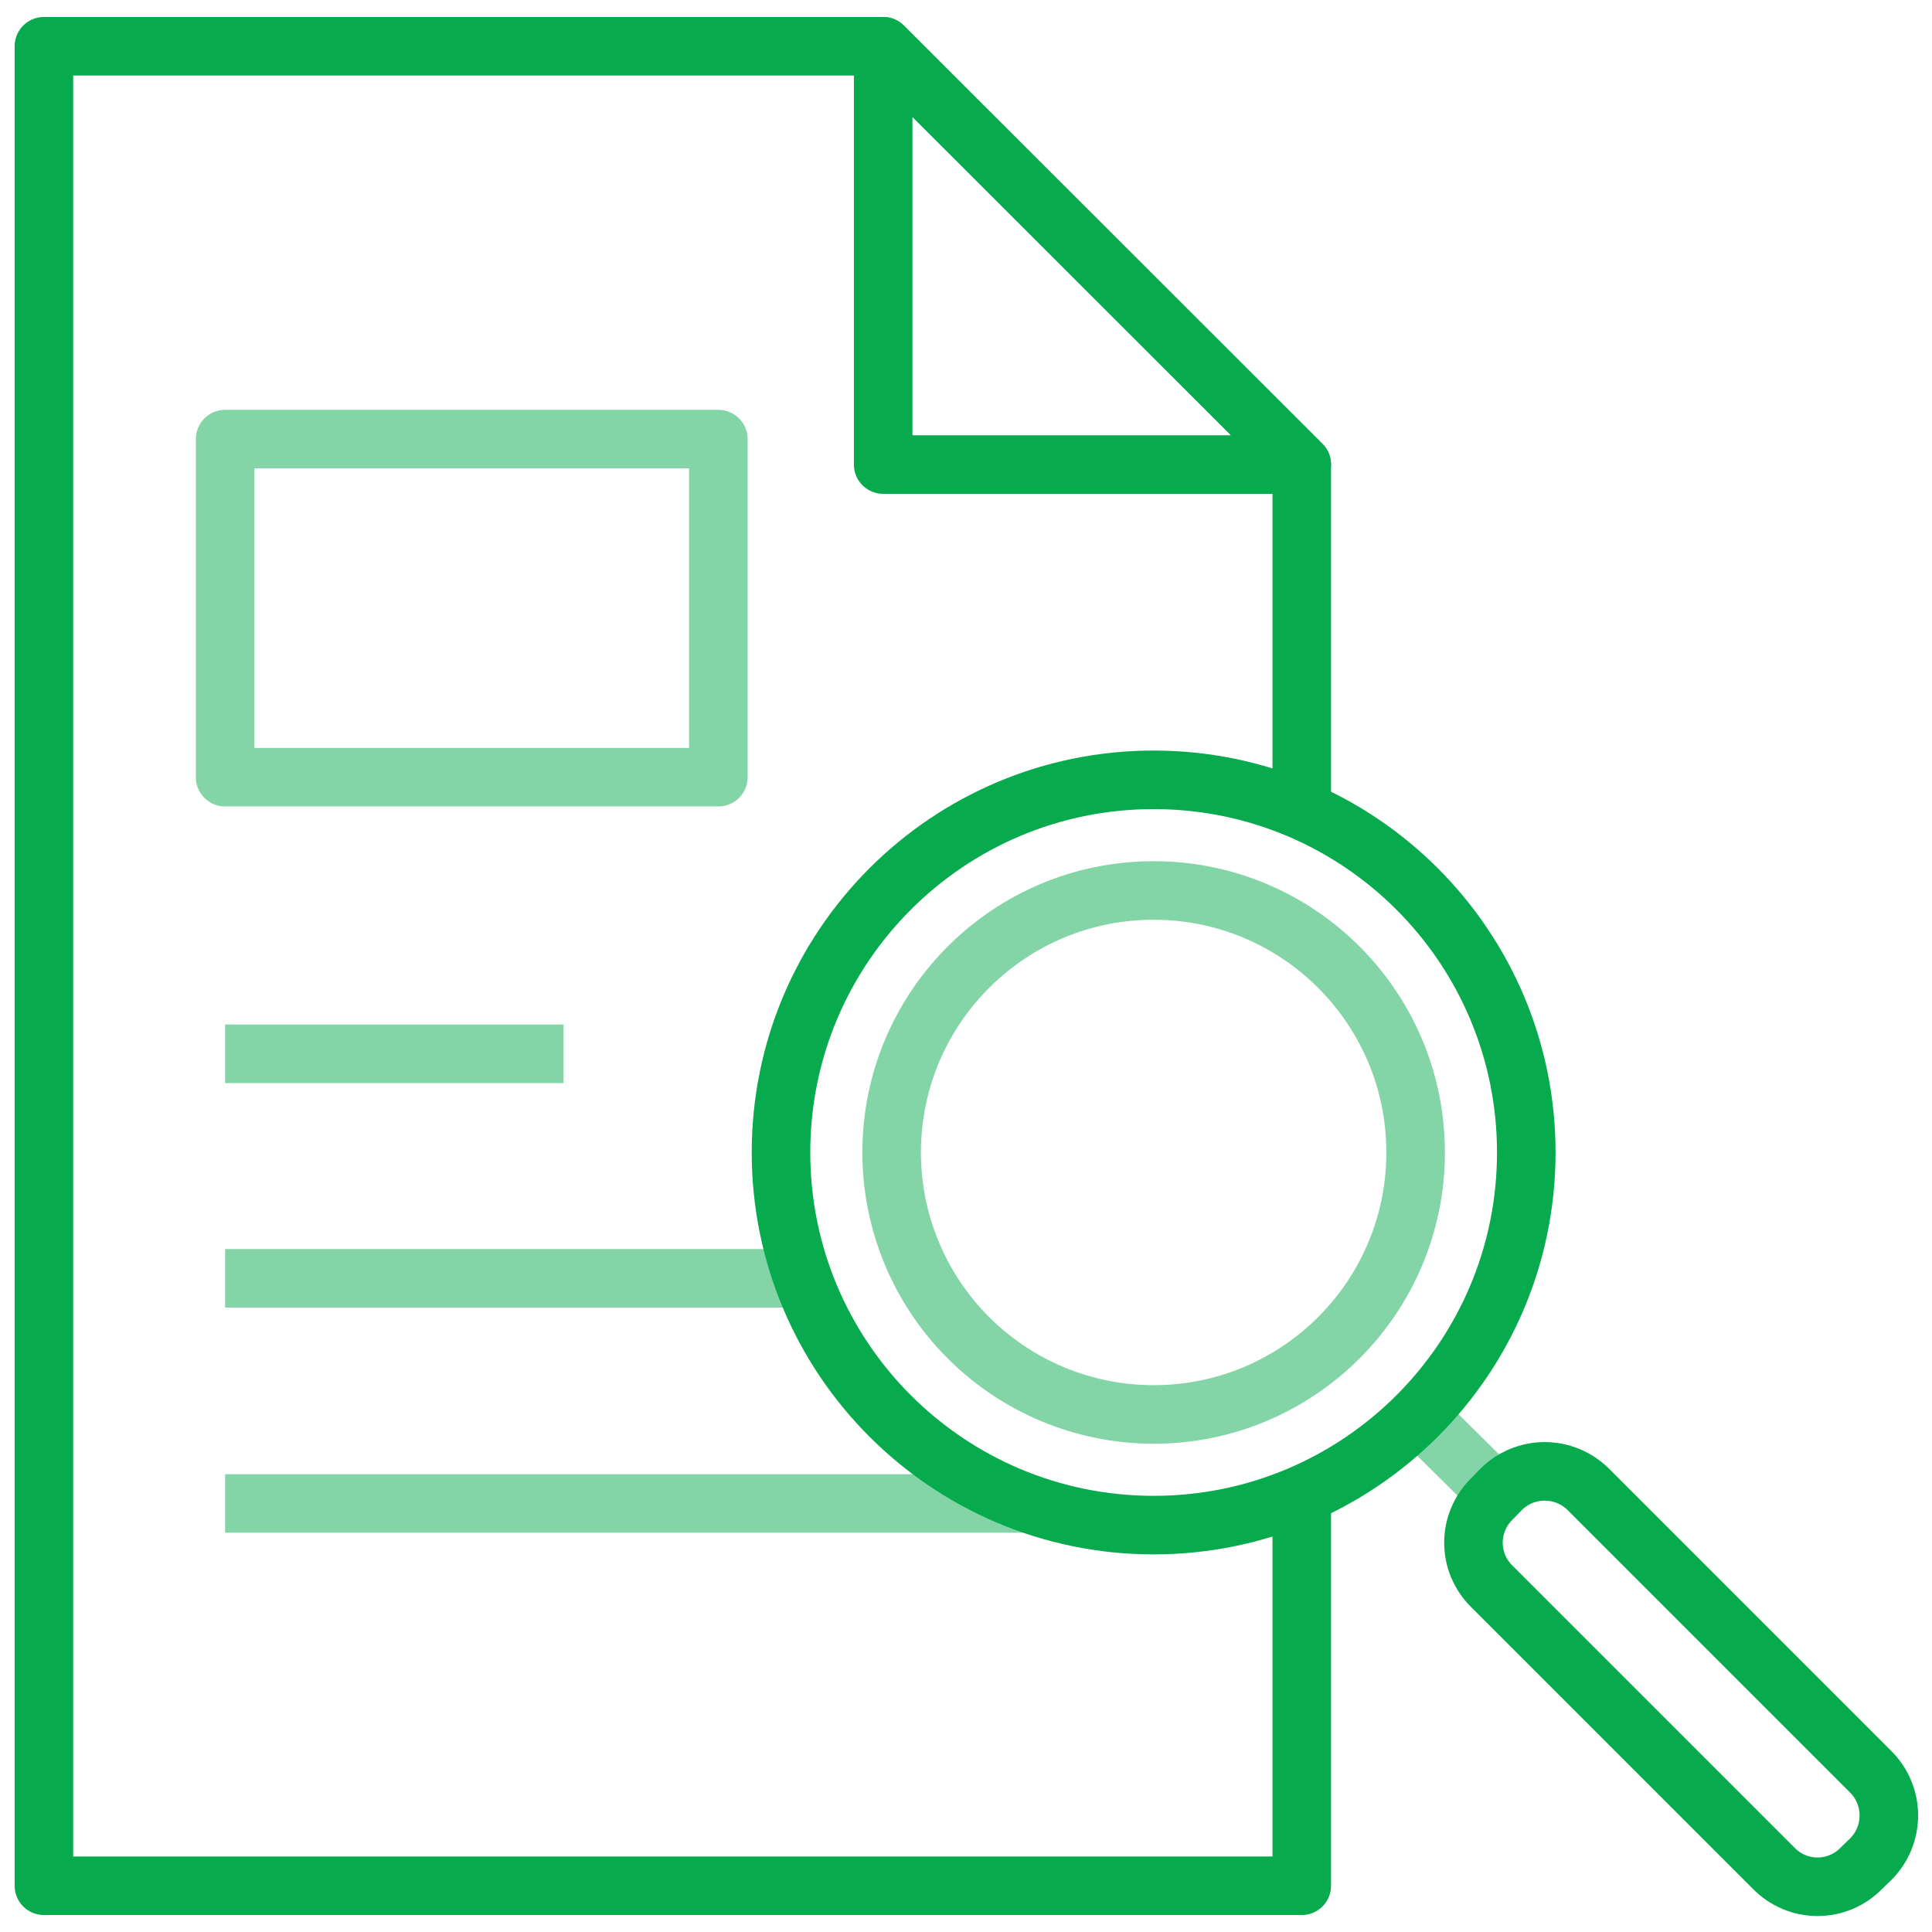
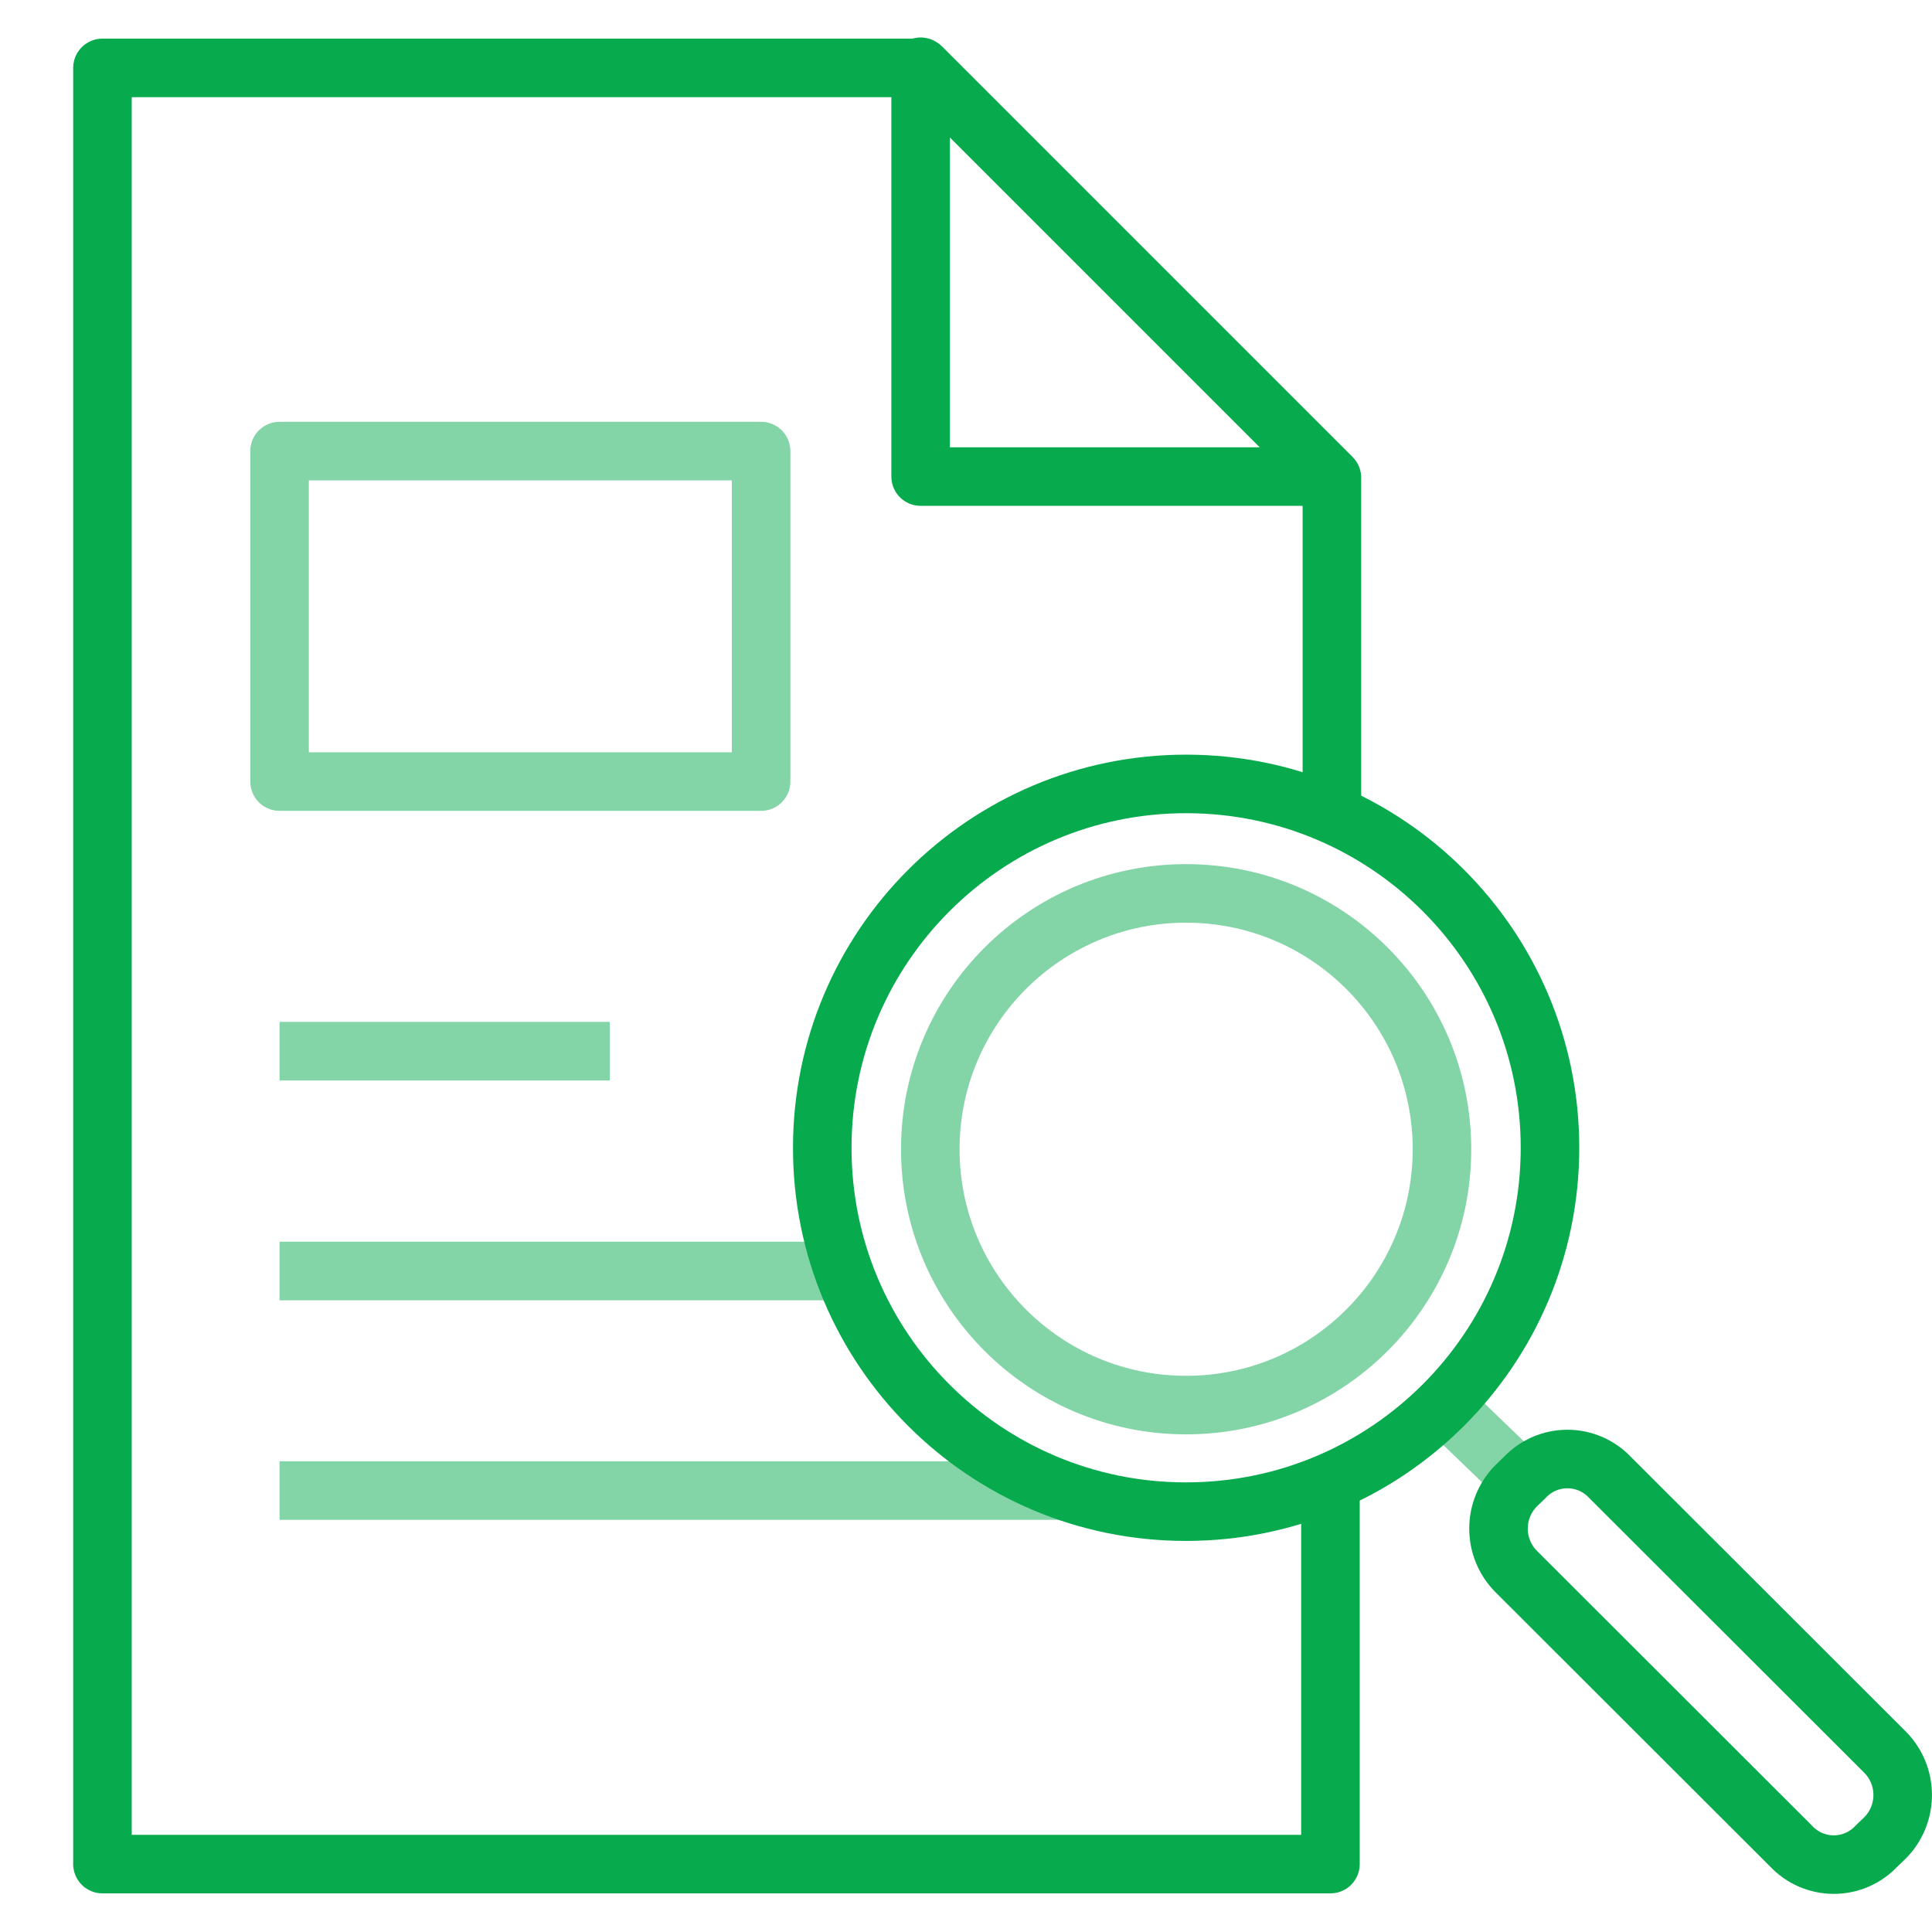
- <svg xmlns="http://www.w3.org/2000/svg" id="b1df6572-acb5-4e09-87d7-dc41ab27f531" data-name="SEO" width="66" height="66" viewBox="0 0 66 66">
+ <svg xmlns="http://www.w3.org/2000/svg" id="b5d4144c-962c-4020-959f-528e1e0064d2" data-name="SEO" width="66" height="66" viewBox="0 0 66 66">
  <defs>
-     <style>.abc36fa2-6720-4ea5-b732-a3c827275e4a,.e7ea77b7-c023-484e-b826-6366238712dd{fill:none;stroke:#07aa4d;stroke-linejoin:round;stroke-width:2px;}.e7ea77b7-c023-484e-b826-6366238712dd{opacity:0.5;}</style>
+     <style>.b8db8337-4213-4f9c-b483-e8d87f646e35,.e4fa9c58-9bfe-4bf6-aab2-9ad0c1d57be6{fill:none;stroke:#07aa4d;stroke-linejoin:round;stroke-width:2px;}.e4fa9c58-9bfe-4bf6-aab2-9ad0c1d57be6{opacity:0.5;}</style>
  </defs>
-   <path class="abc36fa2-6720-4ea5-b732-a3c827275e4a" d="M44.47,15.87H30.17V1.58Z" />
-   <path class="e7ea77b7-c023-484e-b826-6366238712dd" d="M24.54,15H7.69V26.55H24.54Z" />
-   <path class="e7ea77b7-c023-484e-b826-6366238712dd" d="M7.69,36H19.25" />
-   <path class="e7ea77b7-c023-484e-b826-6366238712dd" d="M7.69,43.67H27.43" />
-   <path class="e7ea77b7-c023-484e-b826-6366238712dd" d="M7.69,51.36H35.12" />
-   <path class="abc36fa2-6720-4ea5-b732-a3c827275e4a" d="M44.47,51.35V64.42H1.5V1.58H30.17l14.3,14.29V28.29" />
-   <path class="e7ea77b7-c023-484e-b826-6366238712dd" d="M51.12,51l-2.68-2.65" />
-   <path class="abc36fa2-6720-4ea5-b732-a3c827275e4a" d="M39.41,52.1A12.73,12.73,0,1,0,26.68,39.37,12.73,12.73,0,0,0,39.41,52.1Z" />
-   <path class="e7ea77b7-c023-484e-b826-6366238712dd" d="M39.41,48.32a8.95,8.95,0,1,0-8.95-9A8.95,8.95,0,0,0,39.41,48.32Z" />
-   <path class="abc36fa2-6720-4ea5-b732-a3c827275e4a" d="M51.27,50.89l-.3.31a2.09,2.09,0,0,0,0,3l9.62,9.62a2.09,2.09,0,0,0,3,0l.31-.3a2.11,2.11,0,0,0,0-3l-9.63-9.63A2.11,2.11,0,0,0,51.27,50.89Z" />
+   <path class="b8db8337-4213-4f9c-b483-e8d87f646e35" d="M45.45,16.28h-14v-14Z" />
+   <path class="e4fa9c58-9bfe-4bf6-aab2-9ad0c1d57be6" d="M26,15.41H9.55V26.7H26Z" />
+   <path class="e4fa9c58-9bfe-4bf6-aab2-9ad0c1d57be6" d="M9.55,35.91H20.83" />
+   <path class="e4fa9c58-9bfe-4bf6-aab2-9ad0c1d57be6" d="M9.55,43.42H28.82" />
+   <path class="e4fa9c58-9bfe-4bf6-aab2-9ad0c1d57be6" d="M9.55,50.92H36.33" />
+   <path class="b8db8337-4213-4f9c-b483-e8d87f646e35" d="M45.45,50.92V63.68H3.5V2.32h28l14,14V28.41" />
+   <path class="e4fa9c58-9bfe-4bf6-aab2-9ad0c1d57be6" d="M52,50.57,49.33,48" />
+   <path class="b8db8337-4213-4f9c-b483-e8d87f646e35" d="M40.51,51.64A12.43,12.43,0,1,0,28.09,39.21,12.42,12.42,0,0,0,40.51,51.64Z" />
+   <path class="e4fa9c58-9bfe-4bf6-aab2-9ad0c1d57be6" d="M40.51,48a8.74,8.74,0,1,0-8.73-8.74A8.74,8.74,0,0,0,40.51,48Z" />
+   <path class="b8db8337-4213-4f9c-b483-e8d87f646e35" d="M52.09,50.47l-.3.29a2.08,2.08,0,0,0,0,2.92l9.4,9.39a2,2,0,0,0,2.91,0l.3-.29a2.08,2.08,0,0,0,0-2.92L55,50.47A2,2,0,0,0,52.09,50.47Z" />
</svg>
